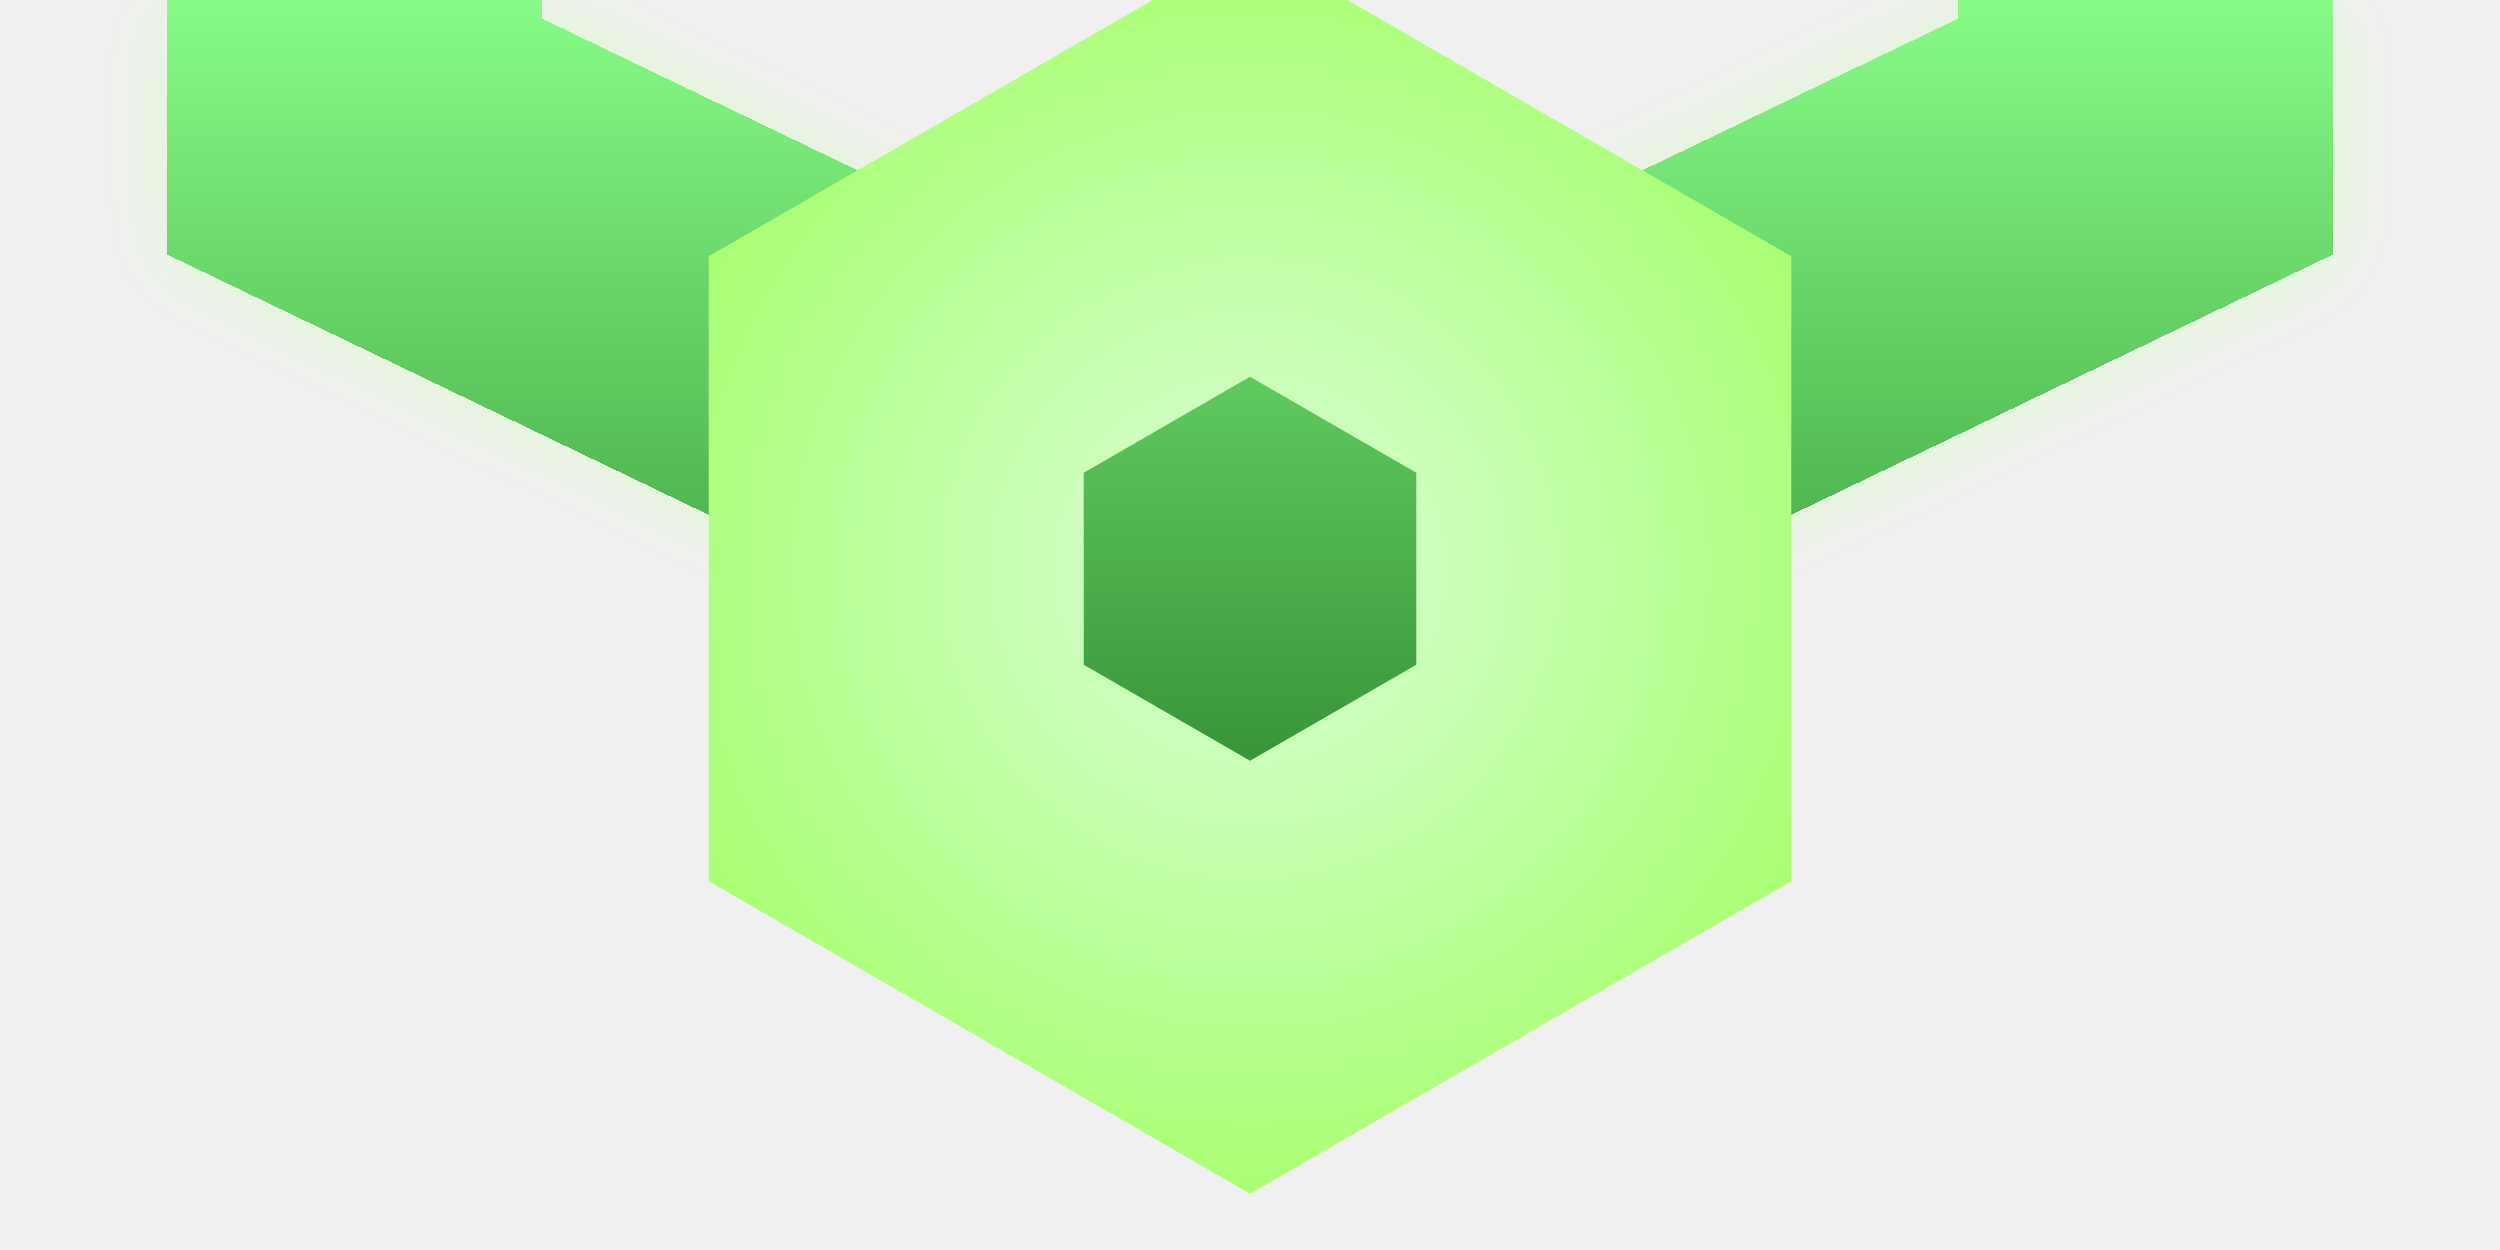
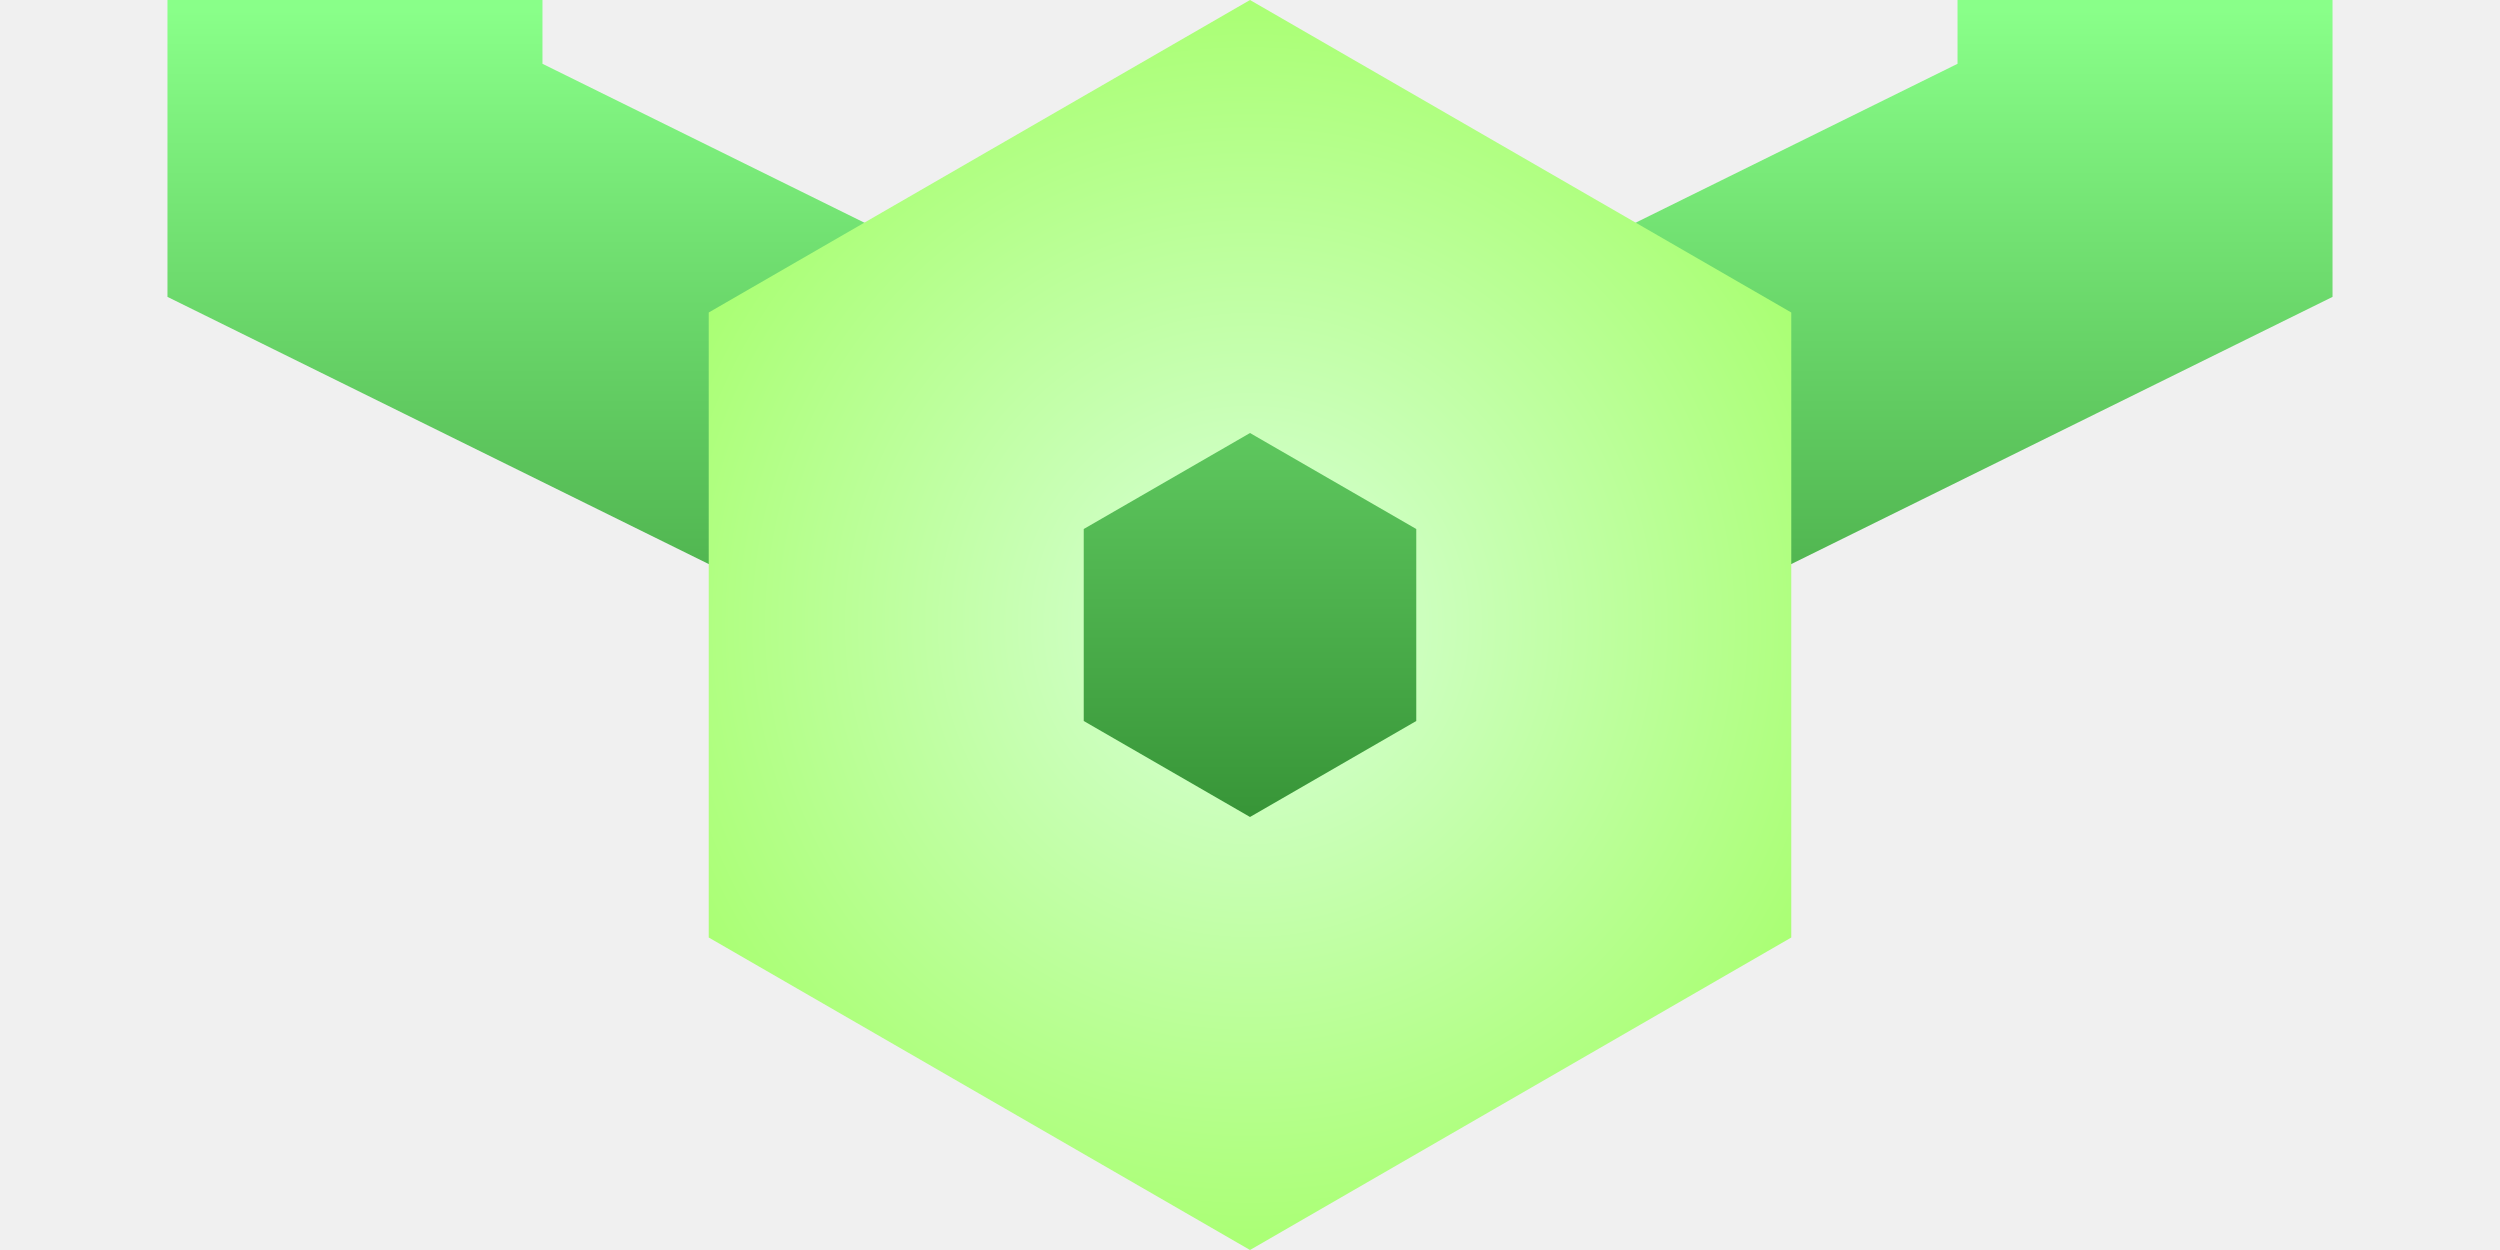
<svg xmlns="http://www.w3.org/2000/svg" width="400" height="200" viewBox="0 0 400 200" fill="none">
  <g clip-path="url(#clip0_12_70)">
-     <g filter="url(#filter0_d_12_70)">
-       <path d="M56.795 21.884V-106.883L200 -175.714L343.205 -106.883V21.884L200 90.715L56.795 21.884Z" stroke="url(#paint0_linear_12_70)" stroke-width="60" shape-rendering="crispEdges" />
-     </g>
-     <path d="M143.397 123.681L143.397 58.32L200 25.642L256.603 58.32V123.681L200 156.359L143.397 123.681Z" stroke="url(#paint1_radial_12_70)" stroke-width="60" />
+     <path d="M56.795 28.854L56.795 -104.853L200 -175.543L343.205 -104.853V28.854L200 99.544L56.795 28.854Z" stroke="url(#paint0_linear_12_70)" stroke-width="60" />
+     <path d="M143.397 132.681L143.397 67.32L200 34.642L256.603 67.32V132.681L200 165.359L143.397 132.681Z" stroke="url(#paint1_radial_12_70)" stroke-width="60" />
  </g>
  <defs>
-     <filter id="filter0_d_12_70" x="15.795" y="-220" width="368.41" height="355" filterUnits="userSpaceOnUse" color-interpolation-filters="sRGB">
-       <feFlood flood-opacity="0" result="BackgroundImageFix" />
-       <feColorMatrix in="SourceAlpha" type="matrix" values="0 0 0 0 0 0 0 0 0 0 0 0 0 0 0 0 0 0 127 0" result="hardAlpha" />
-       <feOffset />
-       <feGaussianBlur stdDeviation="5.5" />
-       <feComposite in2="hardAlpha" operator="out" />
-       <feColorMatrix type="matrix" values="0 0 0 0 0.822 0 0 0 0 1 0 0 0 0 0.712 0 0 0 0.6 0" />
-       <feBlend mode="normal" in2="BackgroundImageFix" result="effect1_dropShadow_12_70" />
-       <feBlend mode="normal" in="SourceGraphic" in2="effect1_dropShadow_12_70" result="shape" />
-     </filter>
-     <linearGradient id="paint0_linear_12_70" x1="200" y1="124" x2="200" y2="-4" gradientUnits="userSpaceOnUse">
+     <linearGradient id="paint0_linear_12_70" x1="200" y1="133" x2="200" y2="1.541" gradientUnits="userSpaceOnUse">
      <stop stop-color="#369336" />
      <stop offset="1" stop-color="#89FF89" />
    </linearGradient>
-     <radialGradient id="paint1_radial_12_70" cx="0" cy="0" r="1" gradientUnits="userSpaceOnUse" gradientTransform="translate(200 91) rotate(-90) scale(100)">
+     <radialGradient id="paint1_radial_12_70" cx="0" cy="0" r="1" gradientUnits="userSpaceOnUse" gradientTransform="translate(200 100) rotate(-90) scale(100)">
      <stop stop-color="#D9FFD9" />
      <stop offset="1" stop-color="#AAFF74" />
    </radialGradient>
    <clipPath id="clip0_12_70">
      <rect width="400" height="200" fill="white" transform="matrix(-1 0 0 -1 400 200)" />
    </clipPath>
  </defs>
</svg>
